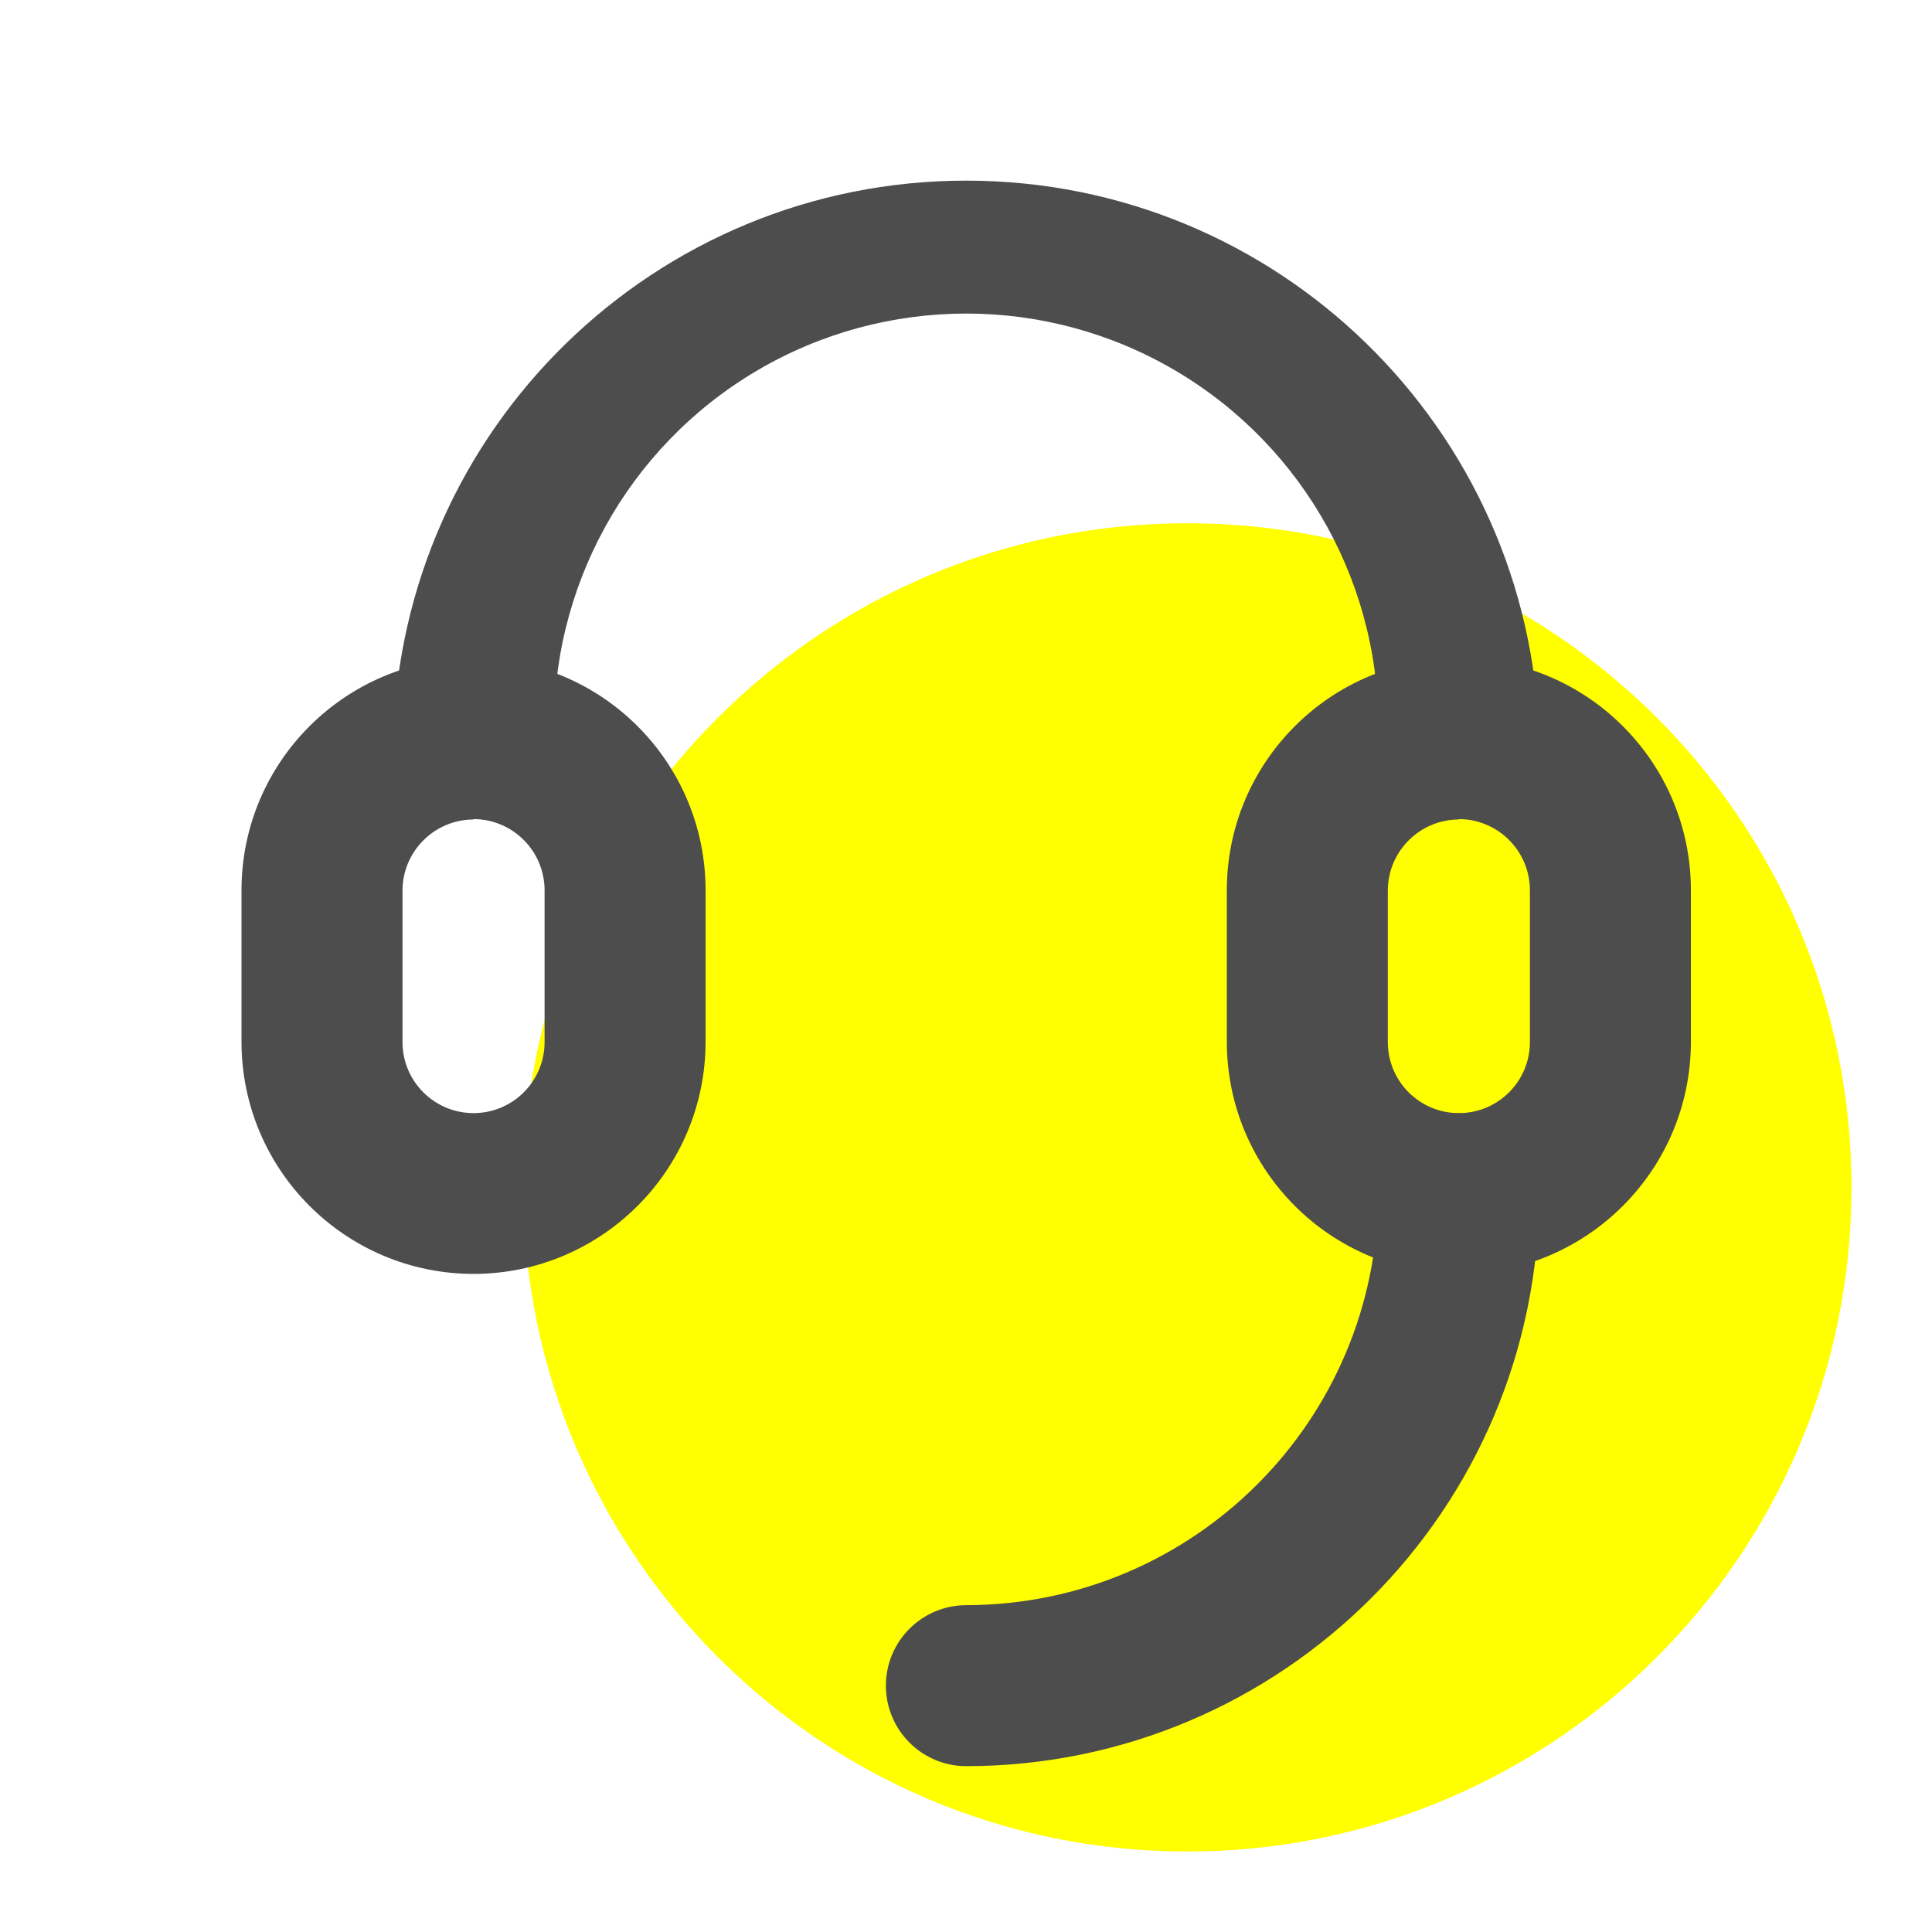
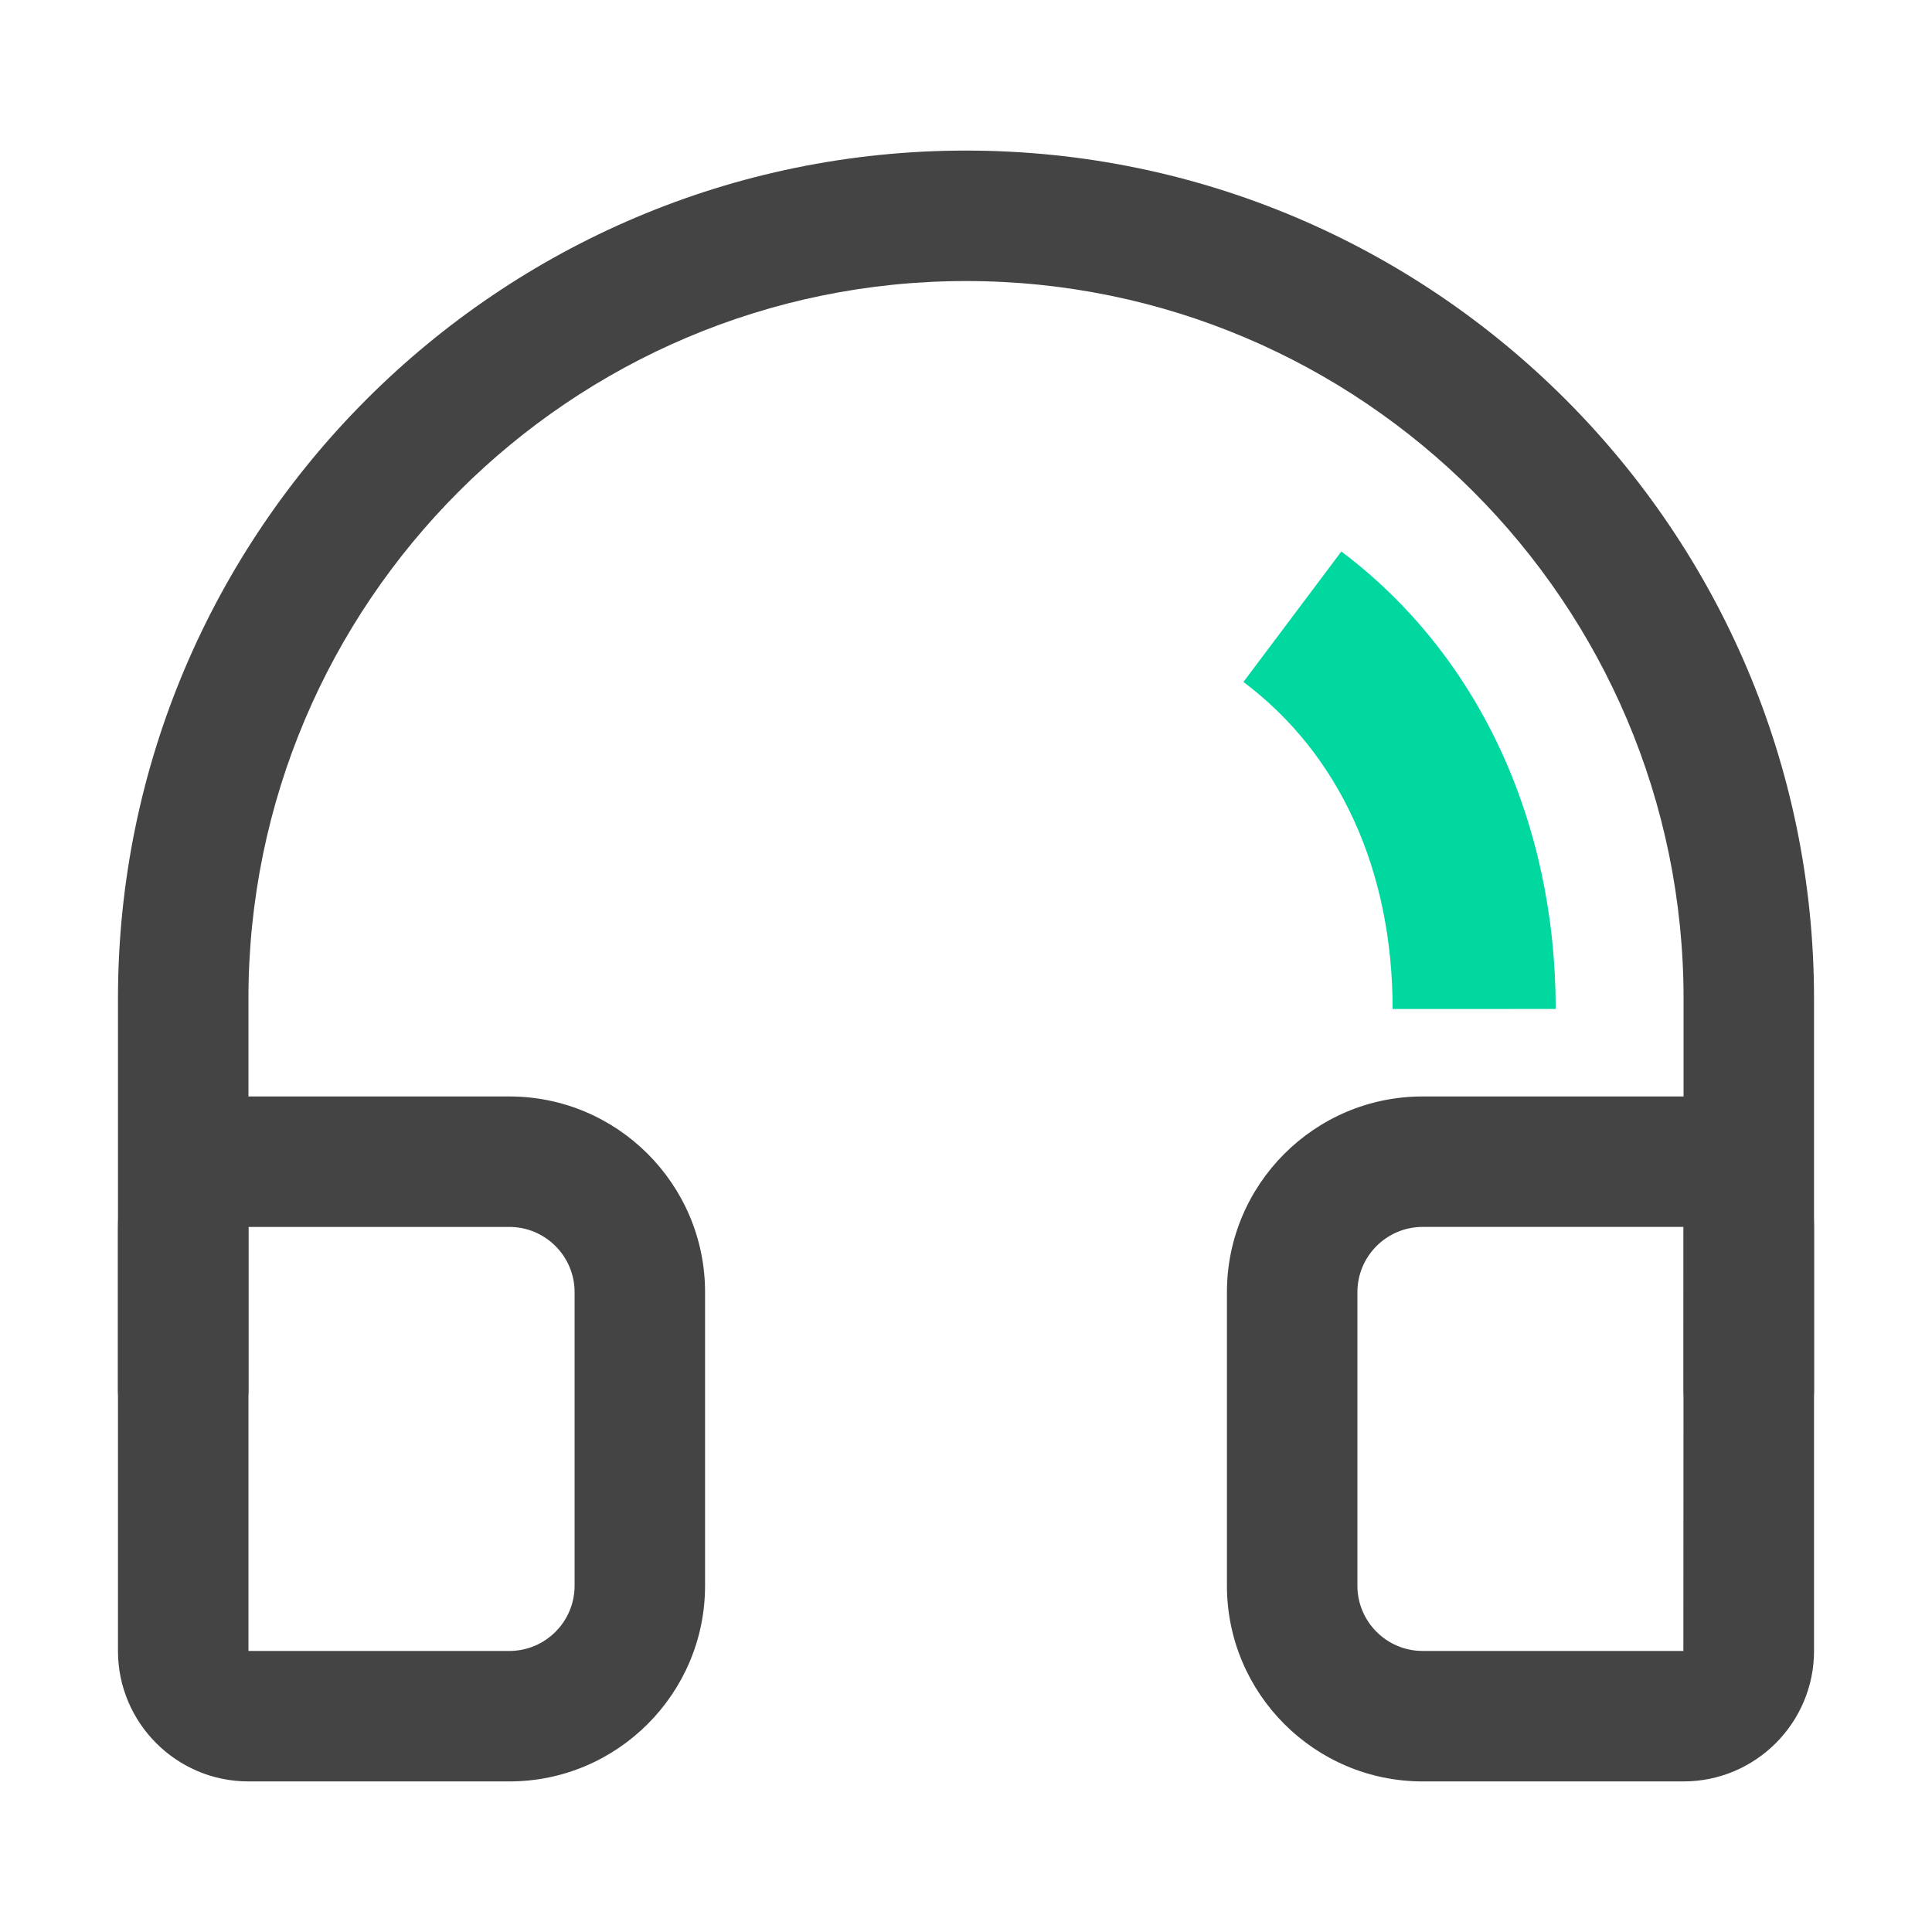
- <svg xmlns="http://www.w3.org/2000/svg" t="1568945731938" class="icon" viewBox="0 0 1024 1024" version="1.1" p-id="999" width="200" height="200">
+ <svg xmlns="http://www.w3.org/2000/svg" t="1568948886569" class="icon" viewBox="0 0 1024 1024" version="1.1" p-id="2500" width="200" height="200">
  <defs>
    <style type="text/css" />
  </defs>
-   <path d="M629.333 629.333m-352 0a352 352 0 1 0 704 0 352 352 0 1 0-704 0Z" fill="#FFFF00" p-id="1000" />
-   <path d="M250.88 675.2A123.093 123.093 0 0 1 128 552.107v-80.213a122.88 122.88 0 0 1 245.973 0v80.427a123.093 123.093 0 0 1-123.093 122.88z m0-240.853A37.76 37.76 0 0 0 213.333 471.893v80.427a37.547 37.547 0 1 0 75.307 0v-80.427a37.76 37.76 0 0 0-37.76-37.76zM773.12 675.2a123.093 123.093 0 0 1-122.88-122.88v-80.427a122.88 122.88 0 1 1 245.973 0v80.427a123.093 123.093 0 0 1-123.093 122.88z m0-240.853a37.76 37.76 0 0 0-37.547 37.547v80.427a37.547 37.547 0 1 0 75.307 0v-80.427a37.76 37.76 0 0 0-37.76-37.76z" fill="#4D4D4D" p-id="1001" />
-   <path d="M512 936.107a42.667 42.667 0 0 1 0-85.333 218.667 218.667 0 0 0 218.453-218.24 42.667 42.667 0 0 1 85.333 0A304 304 0 0 1 512 936.107zM773.12 434.133a42.667 42.667 0 0 1-42.667-42.667 218.453 218.453 0 1 0-436.693 0 42.667 42.667 0 0 1-85.333 0 303.787 303.787 0 0 1 607.36 0 42.667 42.667 0 0 1-42.667 42.667z" fill="#4D4D4D" p-id="1002" />
+   <path d="M269.975 944.19h-138.3c-38.137 0-69.15-31.03-69.15-69.159V650.296c0-38.129 31.013-69.15 69.15-69.15h138.3c57.197 0 103.724 46.527 103.724 103.724v155.587c0.001 57.206-46.526 103.733-103.724 103.733z m-138.3-293.894v224.737l138.3 0.009c19.06 0 34.575-15.515 34.575-34.583V684.87c0-19.068-15.515-34.574-34.575-34.574h-138.3zM892.324 944.19h-138.3c-57.197 0-103.724-46.527-103.724-103.733V684.87c0-57.197 46.527-103.724 103.724-103.724h138.3c38.137 0 69.15 31.021 69.15 69.15v224.737c0 38.129-31.012 69.158-69.15 69.158z m0-69.15v34.574-34.574z m-138.3-224.745c-19.06 0-34.574 15.506-34.574 34.574v155.587c0 19.068 15.515 34.583 34.574 34.583H892.223l0.101-224.746h-138.3z" fill="#444444" p-id="2501" />
+   <path d="M926.899 771.307c-19.094 0-34.574-15.481-34.574-34.574V529.283c0-209.712-170.613-380.324-380.324-380.324S131.675 319.572 131.675 529.283v207.449c0 19.094-15.481 34.574-34.575 34.574s-34.574-15.481-34.574-34.574V529.283c0-247.84 201.625-449.473 449.473-449.473s449.473 201.634 449.473 449.473v207.449c0.001 19.094-15.479 34.574-34.573 34.574z" fill="#444444" p-id="2502" />
+   <path d="M738.121 534.812c-0.034-73.54-28.109-135.109-79.077-173.364l51.896-69.133c72.171 54.175 113.584 142.546 113.618 242.463l-86.437 0.034z" fill="#00D8A0" p-id="2503" />
</svg>
